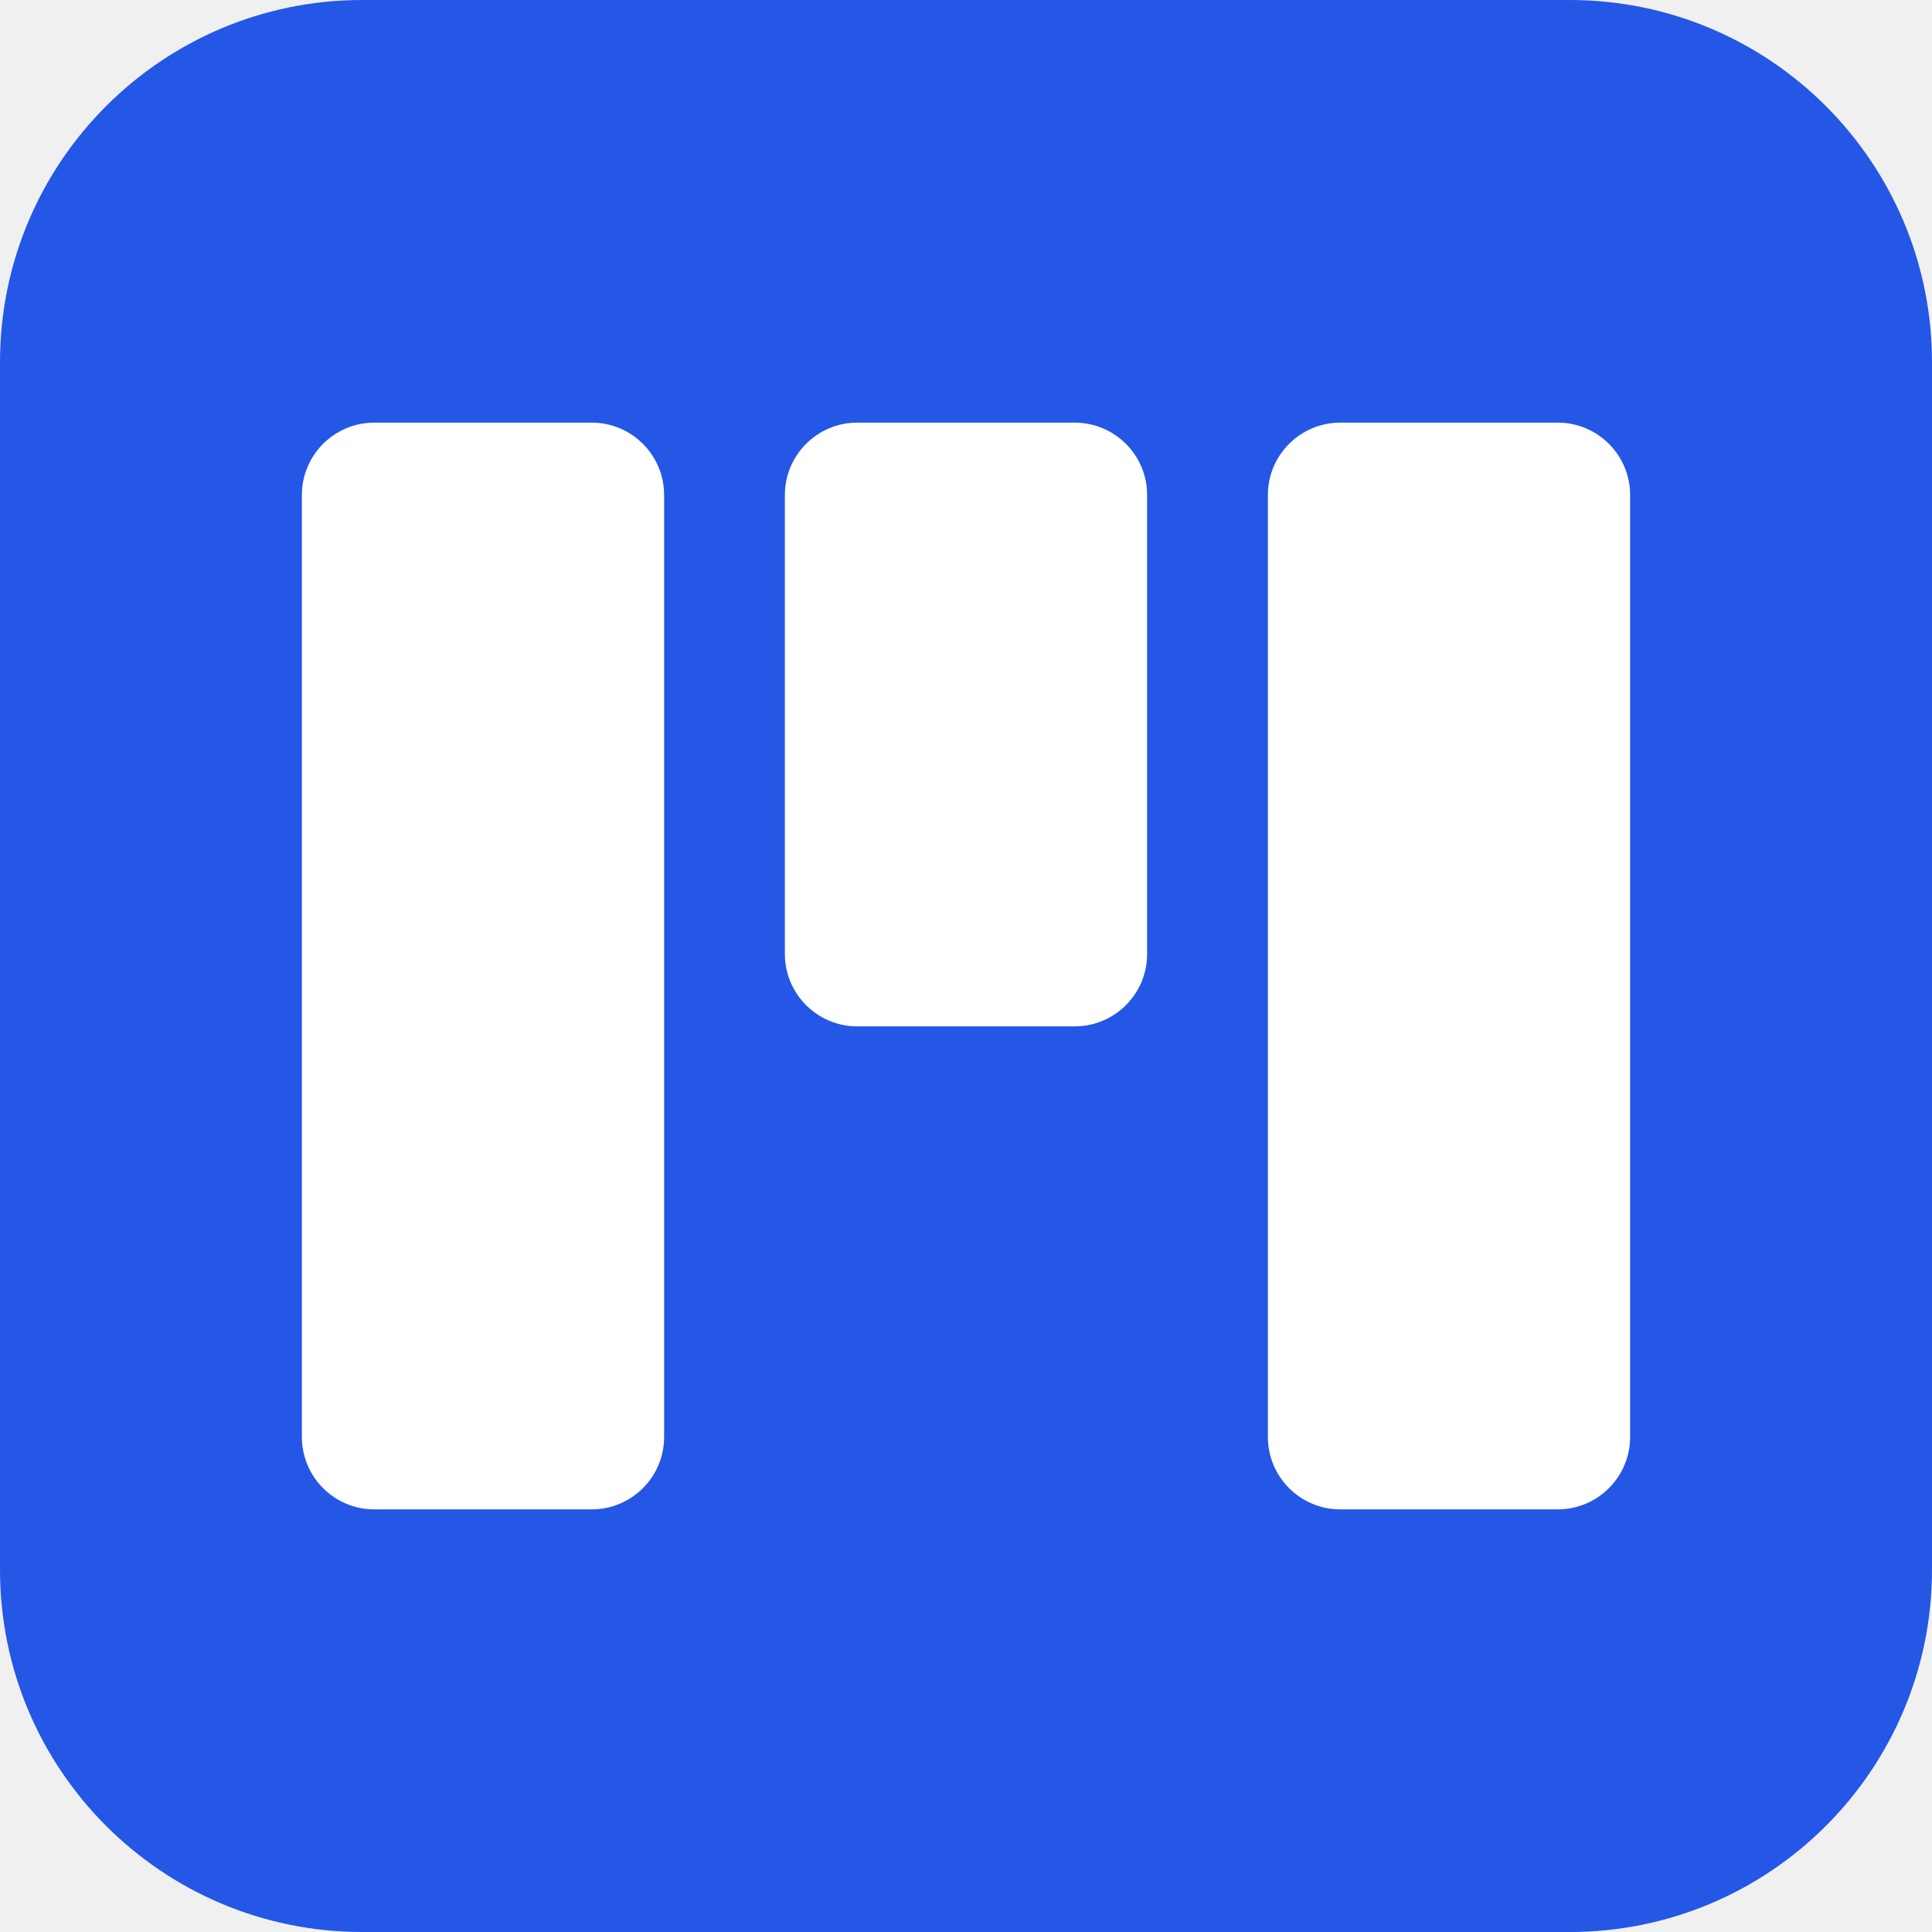
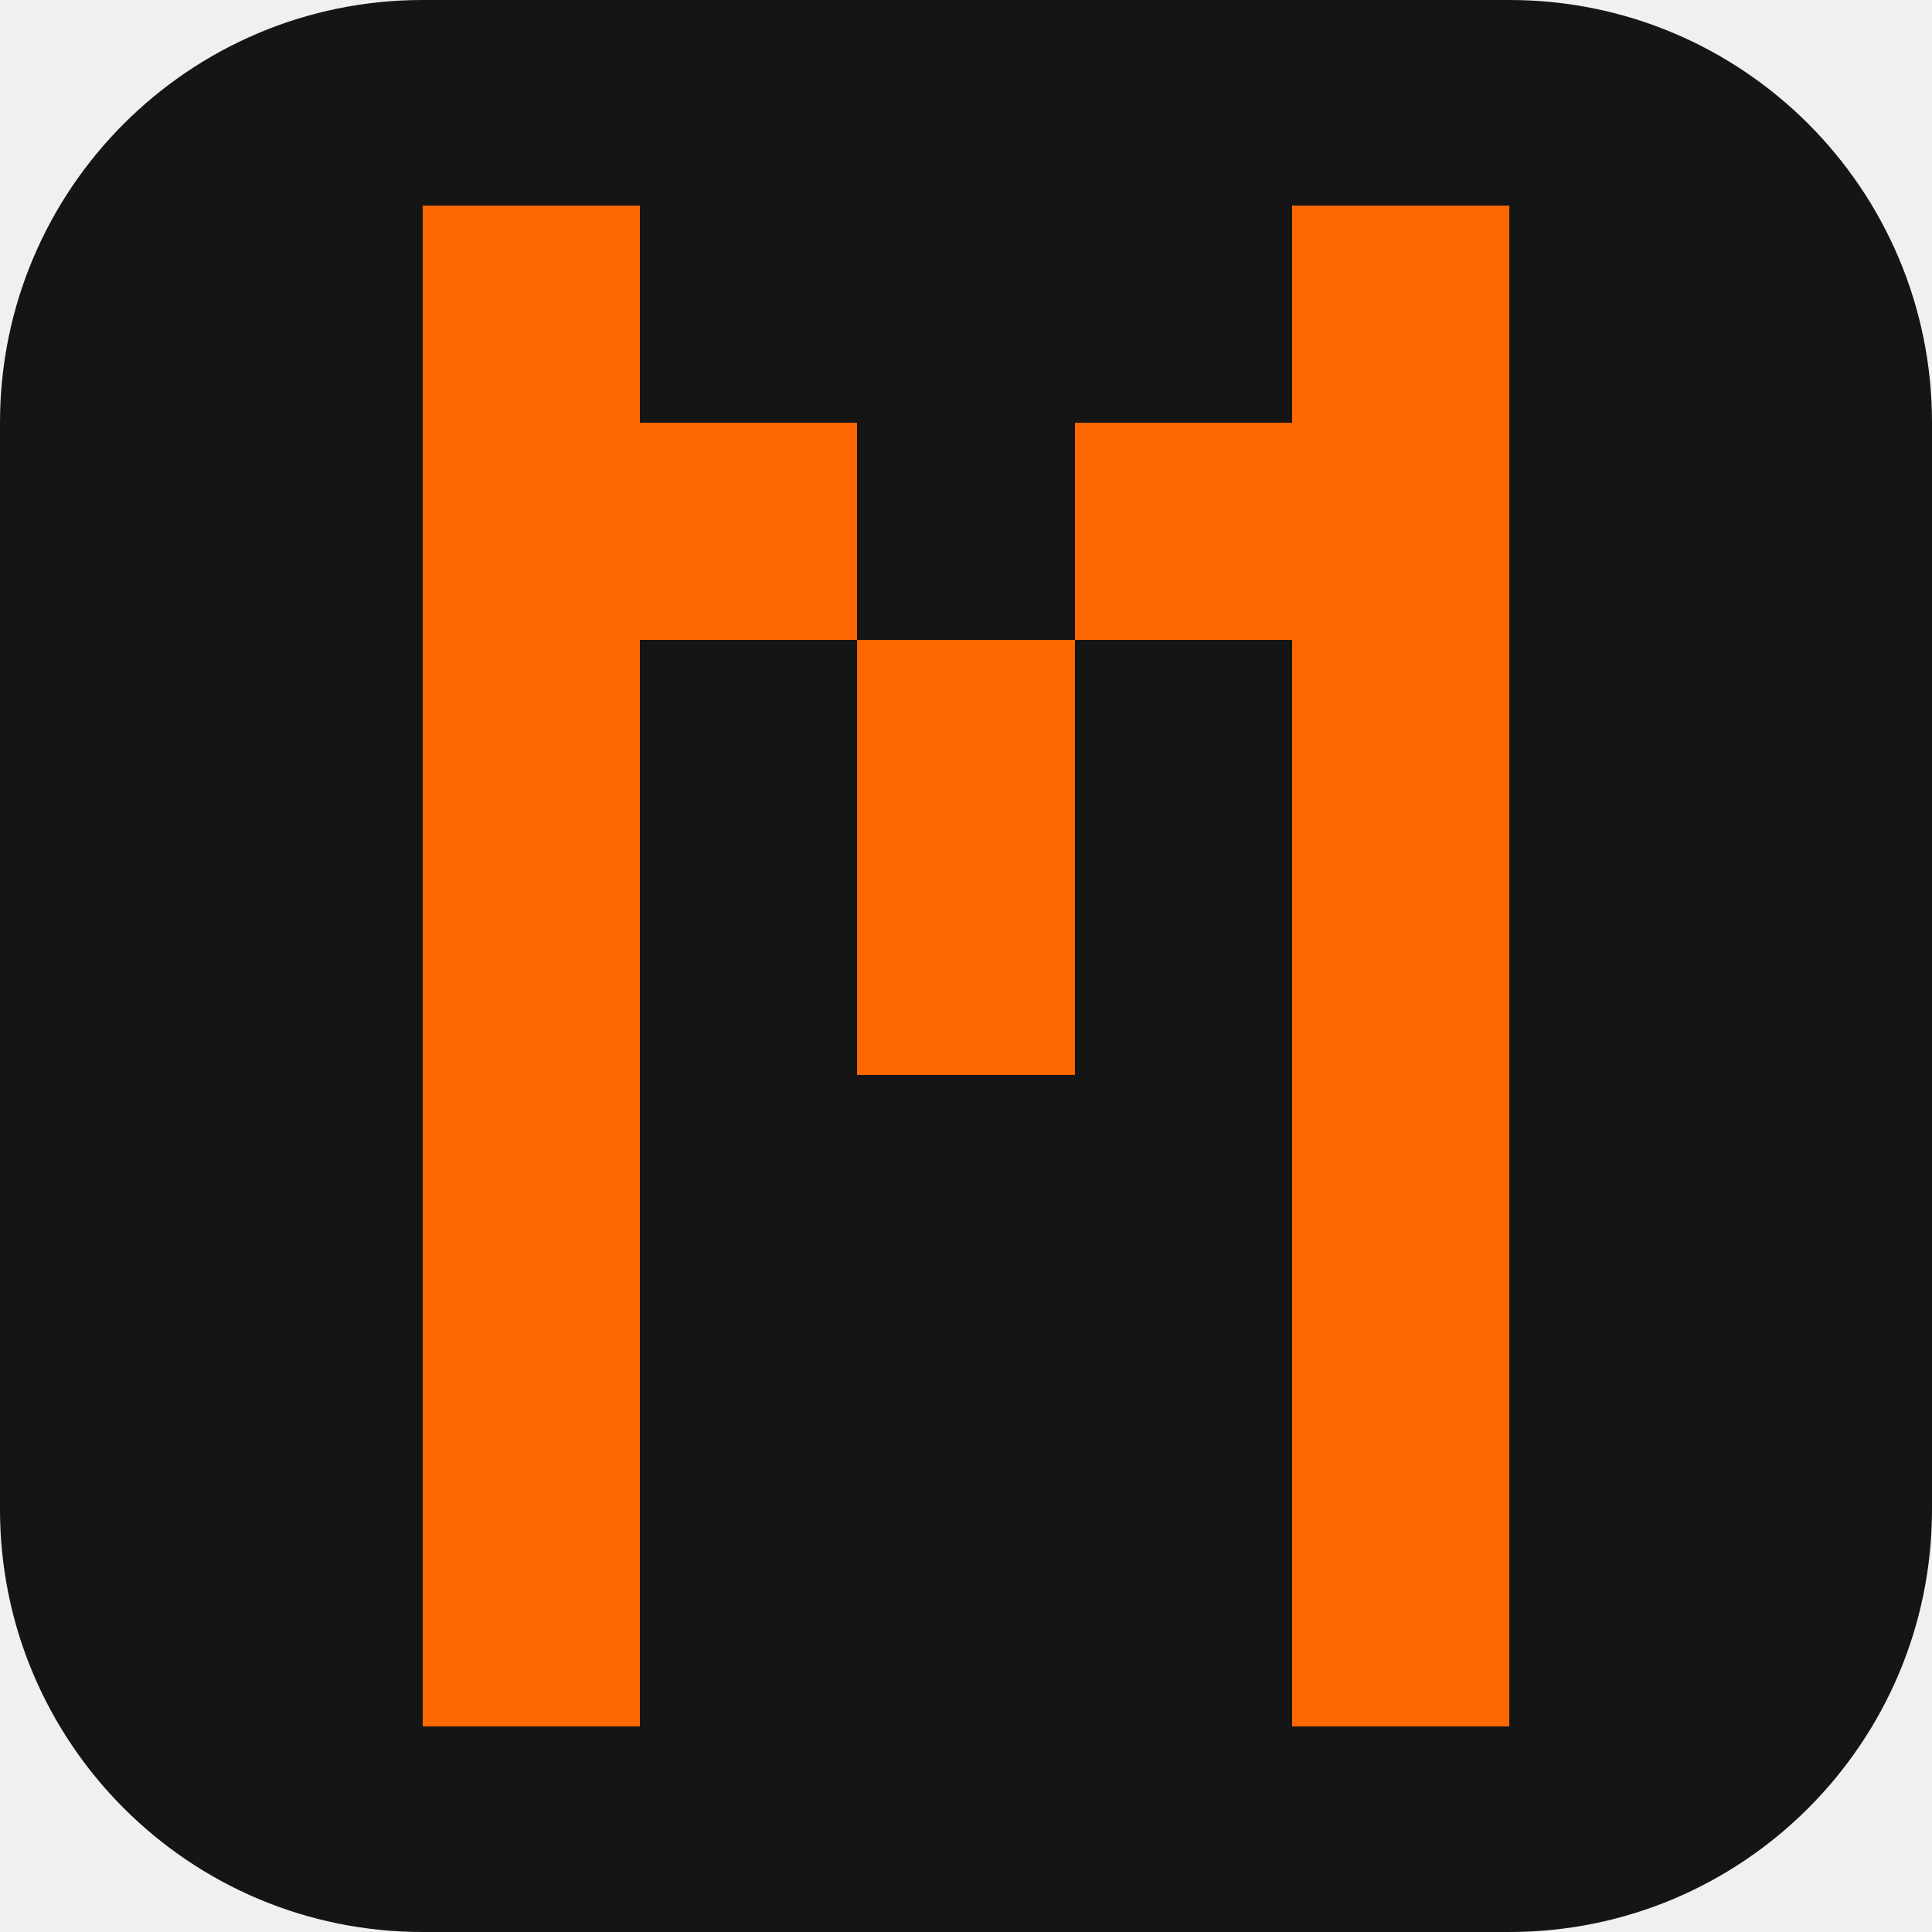
<svg xmlns="http://www.w3.org/2000/svg" viewBox="0 0 32 32">
-   <rect width="32" height="32" rx="6" fill="#2457e6" />
-   <rect x="5" y="7" width="6" height="18" rx="1.2" fill="#ffffff" />
-   <rect x="13" y="7" width="6" height="10" rx="1.2" fill="#ffffff" />
-   <rect x="21" y="7" width="6" height="18" rx="1.2" fill="#ffffff" />
+   <rect width="32" height="32" rx="7" fill="#151515" />
+   <g fill="#FF6700" shape-rendering="crispEdges">
+     <rect x="7.0" y="3.4" width="3.6" height="3.6" />
+     <rect x="21.4" y="3.4" width="3.6" height="3.6" />
+     <rect x="7.0" y="7.0" width="3.6" height="3.6" />
+     <rect x="10.6" y="7.0" width="3.6" height="3.6" />
+     <rect x="17.8" y="7.0" width="3.6" height="3.6" />
+     <rect x="21.4" y="7.0" width="3.6" height="3.6" />
+     <rect x="7.0" y="10.6" width="3.6" height="3.6" />
+     <rect x="14.2" y="10.6" width="3.6" height="3.6" />
+     <rect x="21.4" y="10.6" width="3.6" height="3.6" />
+     <rect x="7.0" y="14.2" width="3.6" height="3.6" />
+     <rect x="14.2" y="14.2" width="3.6" height="3.6" />
+     <rect x="21.4" y="14.2" width="3.6" height="3.6" />
+     <rect x="7.0" y="17.8" width="3.6" height="3.6" />
+     <rect x="21.4" y="17.8" width="3.6" height="3.6" />
+     <rect x="7.0" y="21.4" width="3.6" height="3.6" />
+     <rect x="21.4" y="21.4" width="3.6" height="3.6" />
+     <rect x="7.0" y="25.0" width="3.6" height="3.6" />
+     <rect x="21.4" y="25.0" width="3.6" height="3.6" />
+   </g>
</svg>
